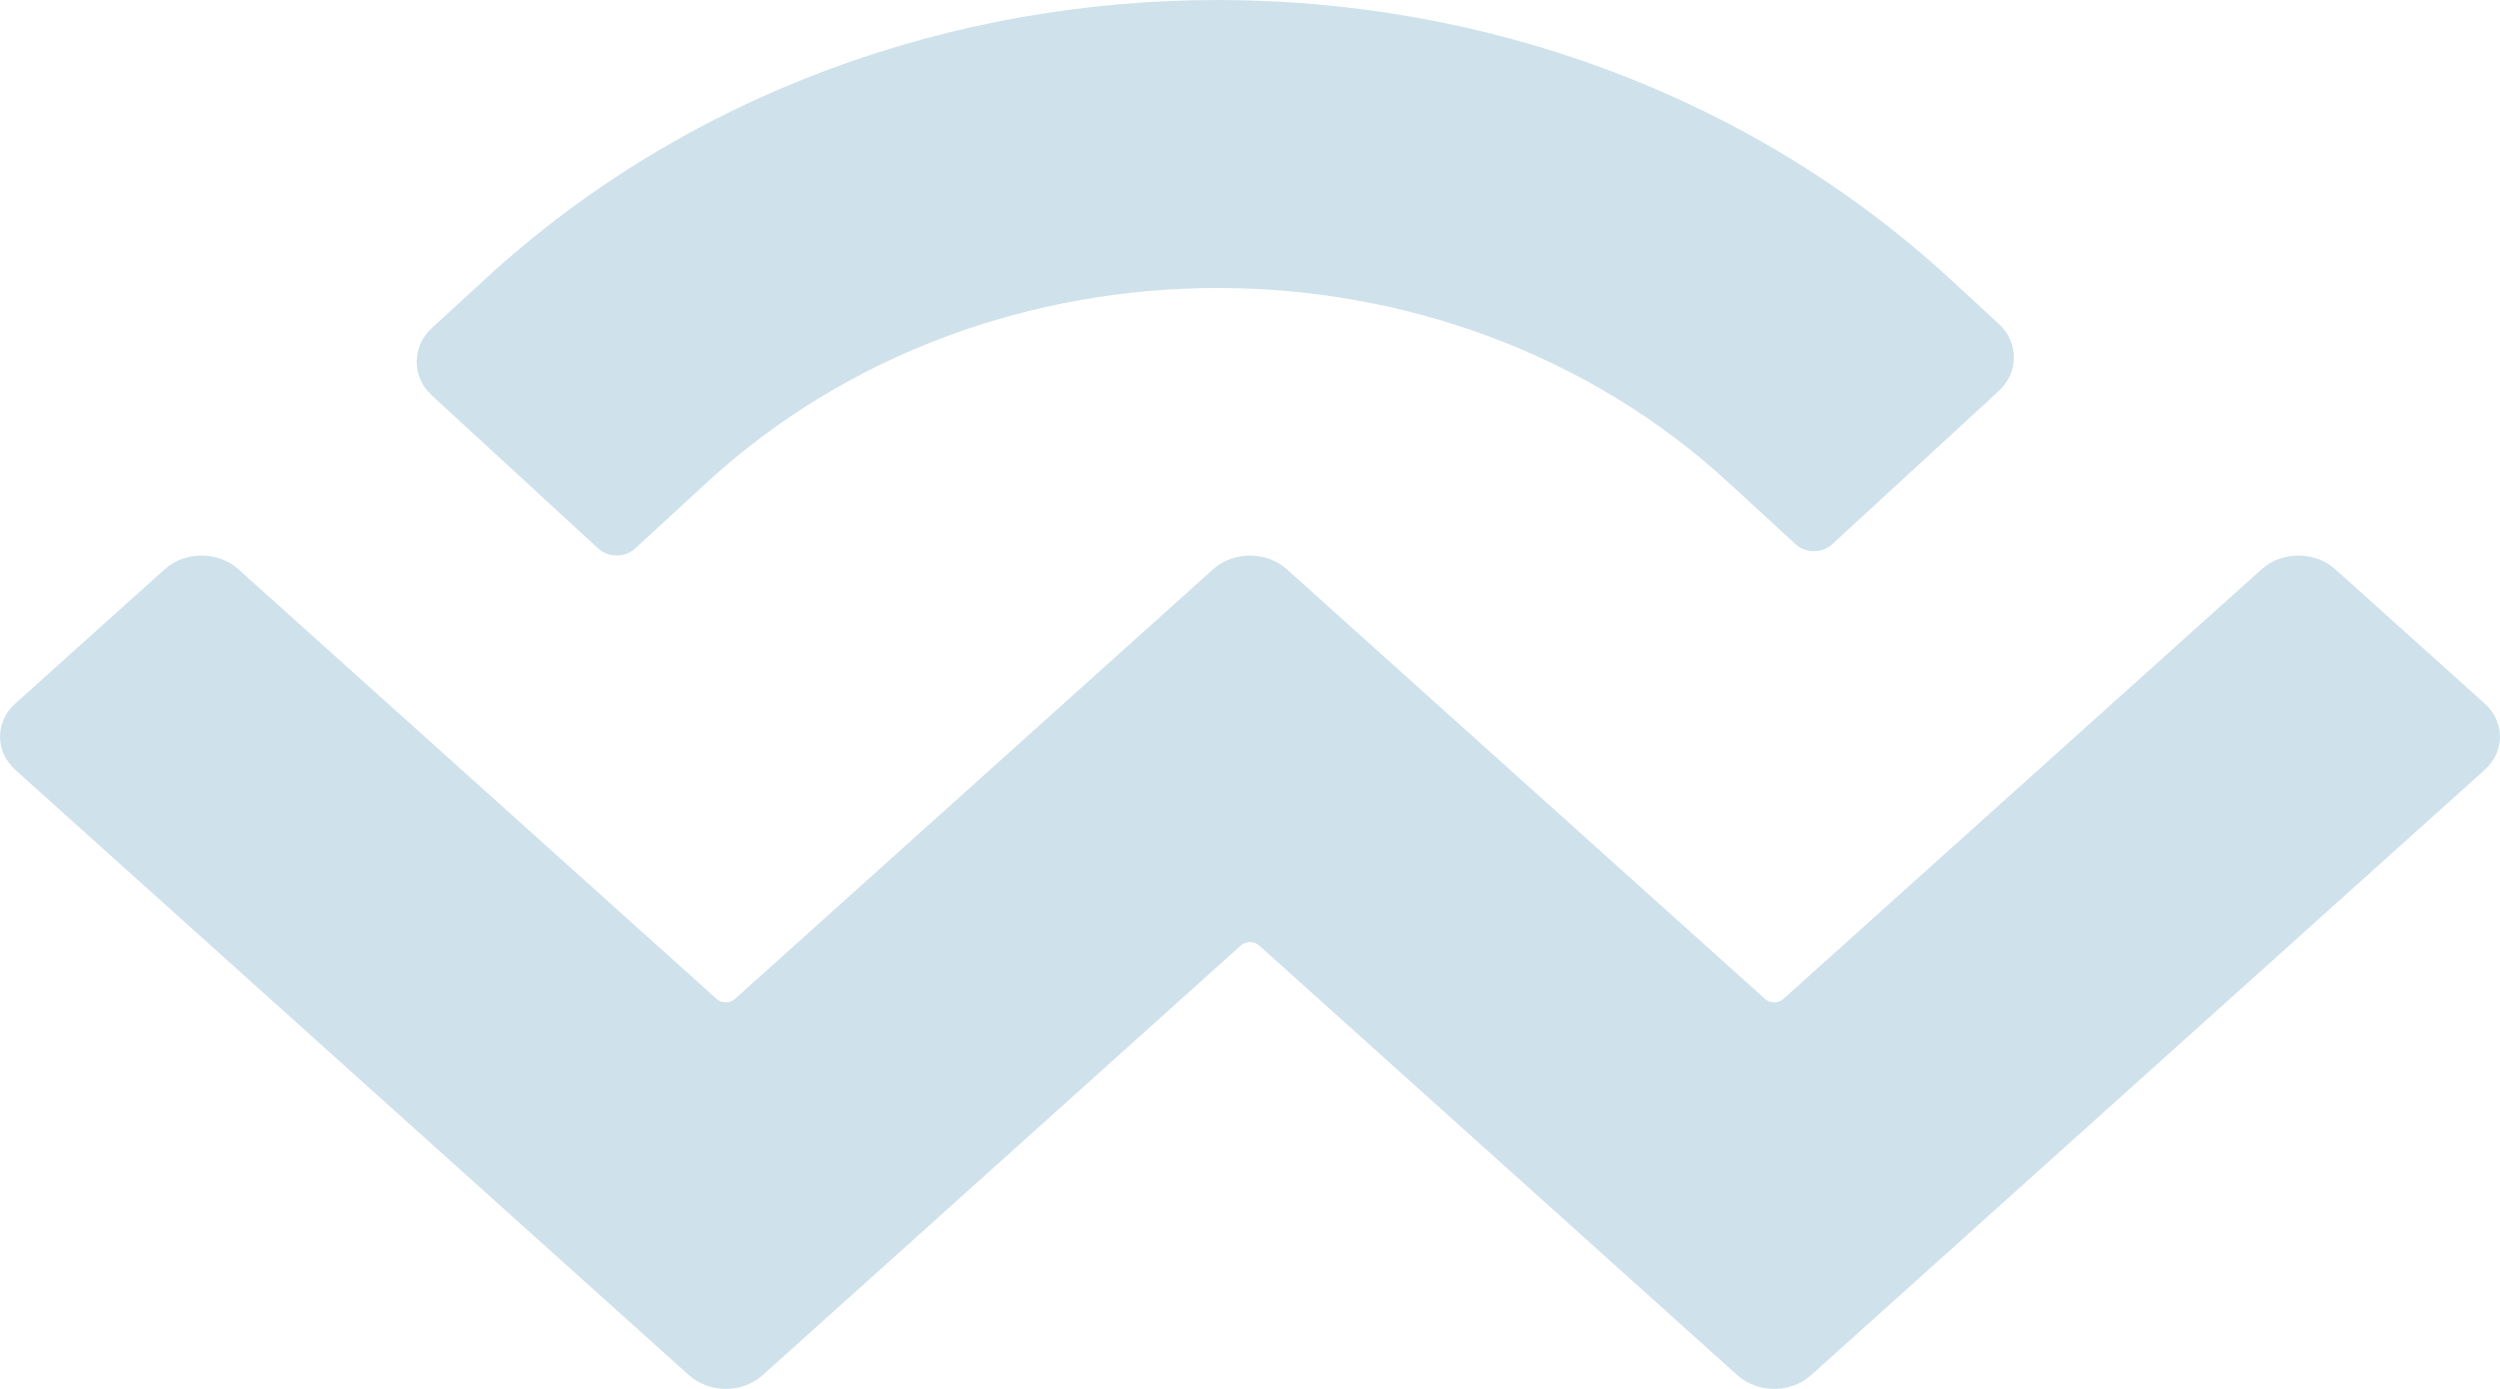
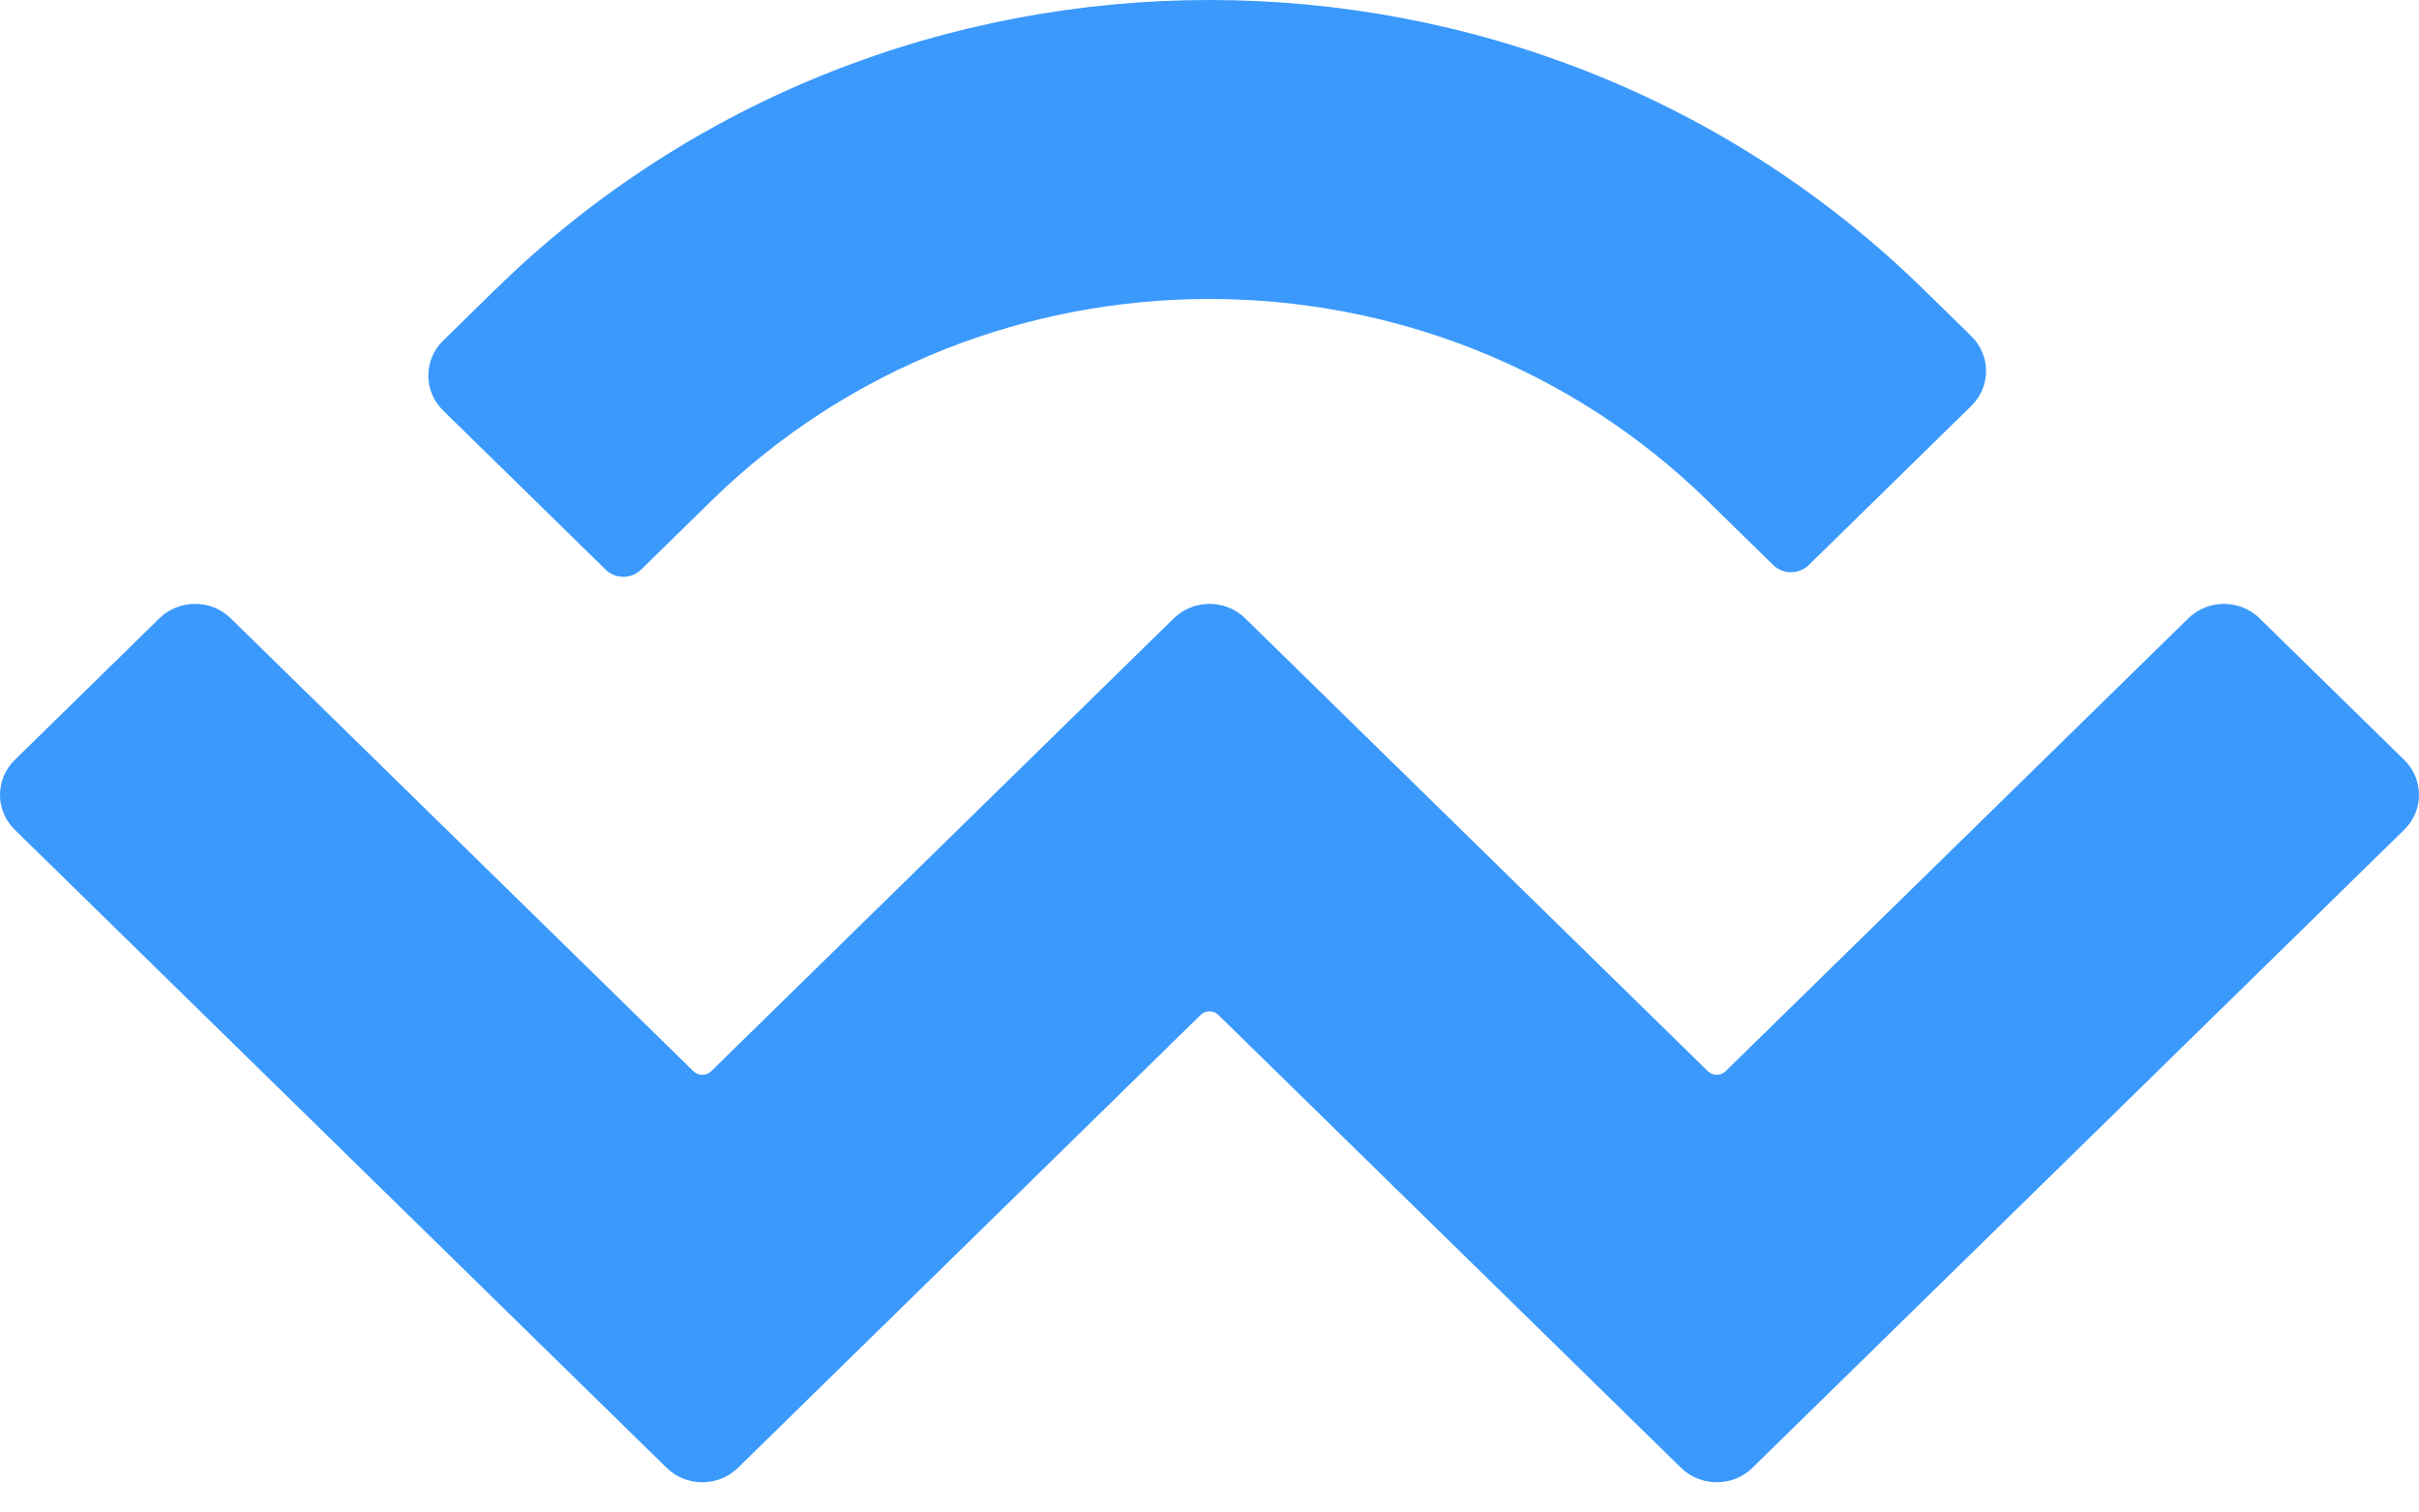
- <svg xmlns="http://www.w3.org/2000/svg" width="36" height="20" viewBox="0 0 36 20">
-   <g fill="none" fill-rule="evenodd">
-     <g fill="#CFE2EC">
-       <g>
-         <path d="M24.988 25.017c5.824-5.356 15.268-5.356 21.093 0l.7.645c.292.268.292.702 0 .97l-2.397 2.205c-.146.134-.382.134-.528 0l-.964-.887c-4.064-3.737-10.652-3.737-14.715 0l-1.033.95c-.146.133-.382.133-.528 0l-2.398-2.206c-.29-.267-.29-.702 0-.97l.77-.707zm26.64 4.18l2.152 1.934c.293.264.293.691 0 .955l-9.7 8.716c-.293.264-.77.264-1.063 0l-6.884-6.186c-.073-.066-.192-.066-.266 0l-6.884 6.186c-.293.264-.77.264-1.063 0l-9.7-8.716c-.293-.264-.293-.691 0-.955l2.151-1.933c.294-.264.77-.264 1.063 0l6.885 6.186c.073.066.192.066.265 0l6.884-6.186c.294-.264.77-.264 1.063 0l6.885 6.186c.073.066.192.066.265 0l6.885-6.186c.293-.264.77-.264 1.063 0z" transform="translate(-464 -288) translate(446 267)" />
-       </g>
-     </g>
-   </g>
+ <svg xmlns="http://www.w3.org/2000/svg" width="48" height="30" viewBox="0 0 48 30" fill="none">
+   <path d="M9.827 5.748C17.654 -1.916 30.346 -1.916 38.173 5.748L39.115 6.67C39.507 7.054 39.507 7.675 39.115 8.058L35.893 11.213C35.697 11.405 35.38 11.405 35.184 11.213L33.888 9.944C28.427 4.597 19.573 4.597 14.112 9.944L12.724 11.303C12.528 11.495 12.211 11.495 12.015 11.303L8.793 8.148C8.401 7.765 8.401 7.144 8.793 6.76L9.827 5.748ZM44.838 12.274L47.706 15.082C48.098 15.465 48.098 16.086 47.706 16.469L34.774 29.132C34.382 29.515 33.748 29.515 33.356 29.132C33.356 29.132 33.356 29.132 33.356 29.132L24.177 20.145C24.079 20.049 23.921 20.049 23.823 20.145L23.823 20.145L14.644 29.132C14.253 29.515 13.618 29.515 13.227 29.132C13.227 29.132 13.227 29.132 13.227 29.132L0.294 16.469C-0.098 16.086 -0.098 15.465 0.294 15.082L3.162 12.273C3.553 11.89 4.188 11.89 4.579 12.273L13.758 21.26C13.856 21.356 14.015 21.356 14.113 21.26C14.113 21.26 14.113 21.26 14.113 21.26L23.291 12.273C23.683 11.89 24.317 11.89 24.709 12.273C24.709 12.273 24.709 12.273 24.709 12.273L33.888 21.26C33.986 21.356 34.144 21.356 34.242 21.26L43.421 12.274C43.812 11.89 44.447 11.89 44.838 12.274Z" fill="#3B99FC" />
</svg>
